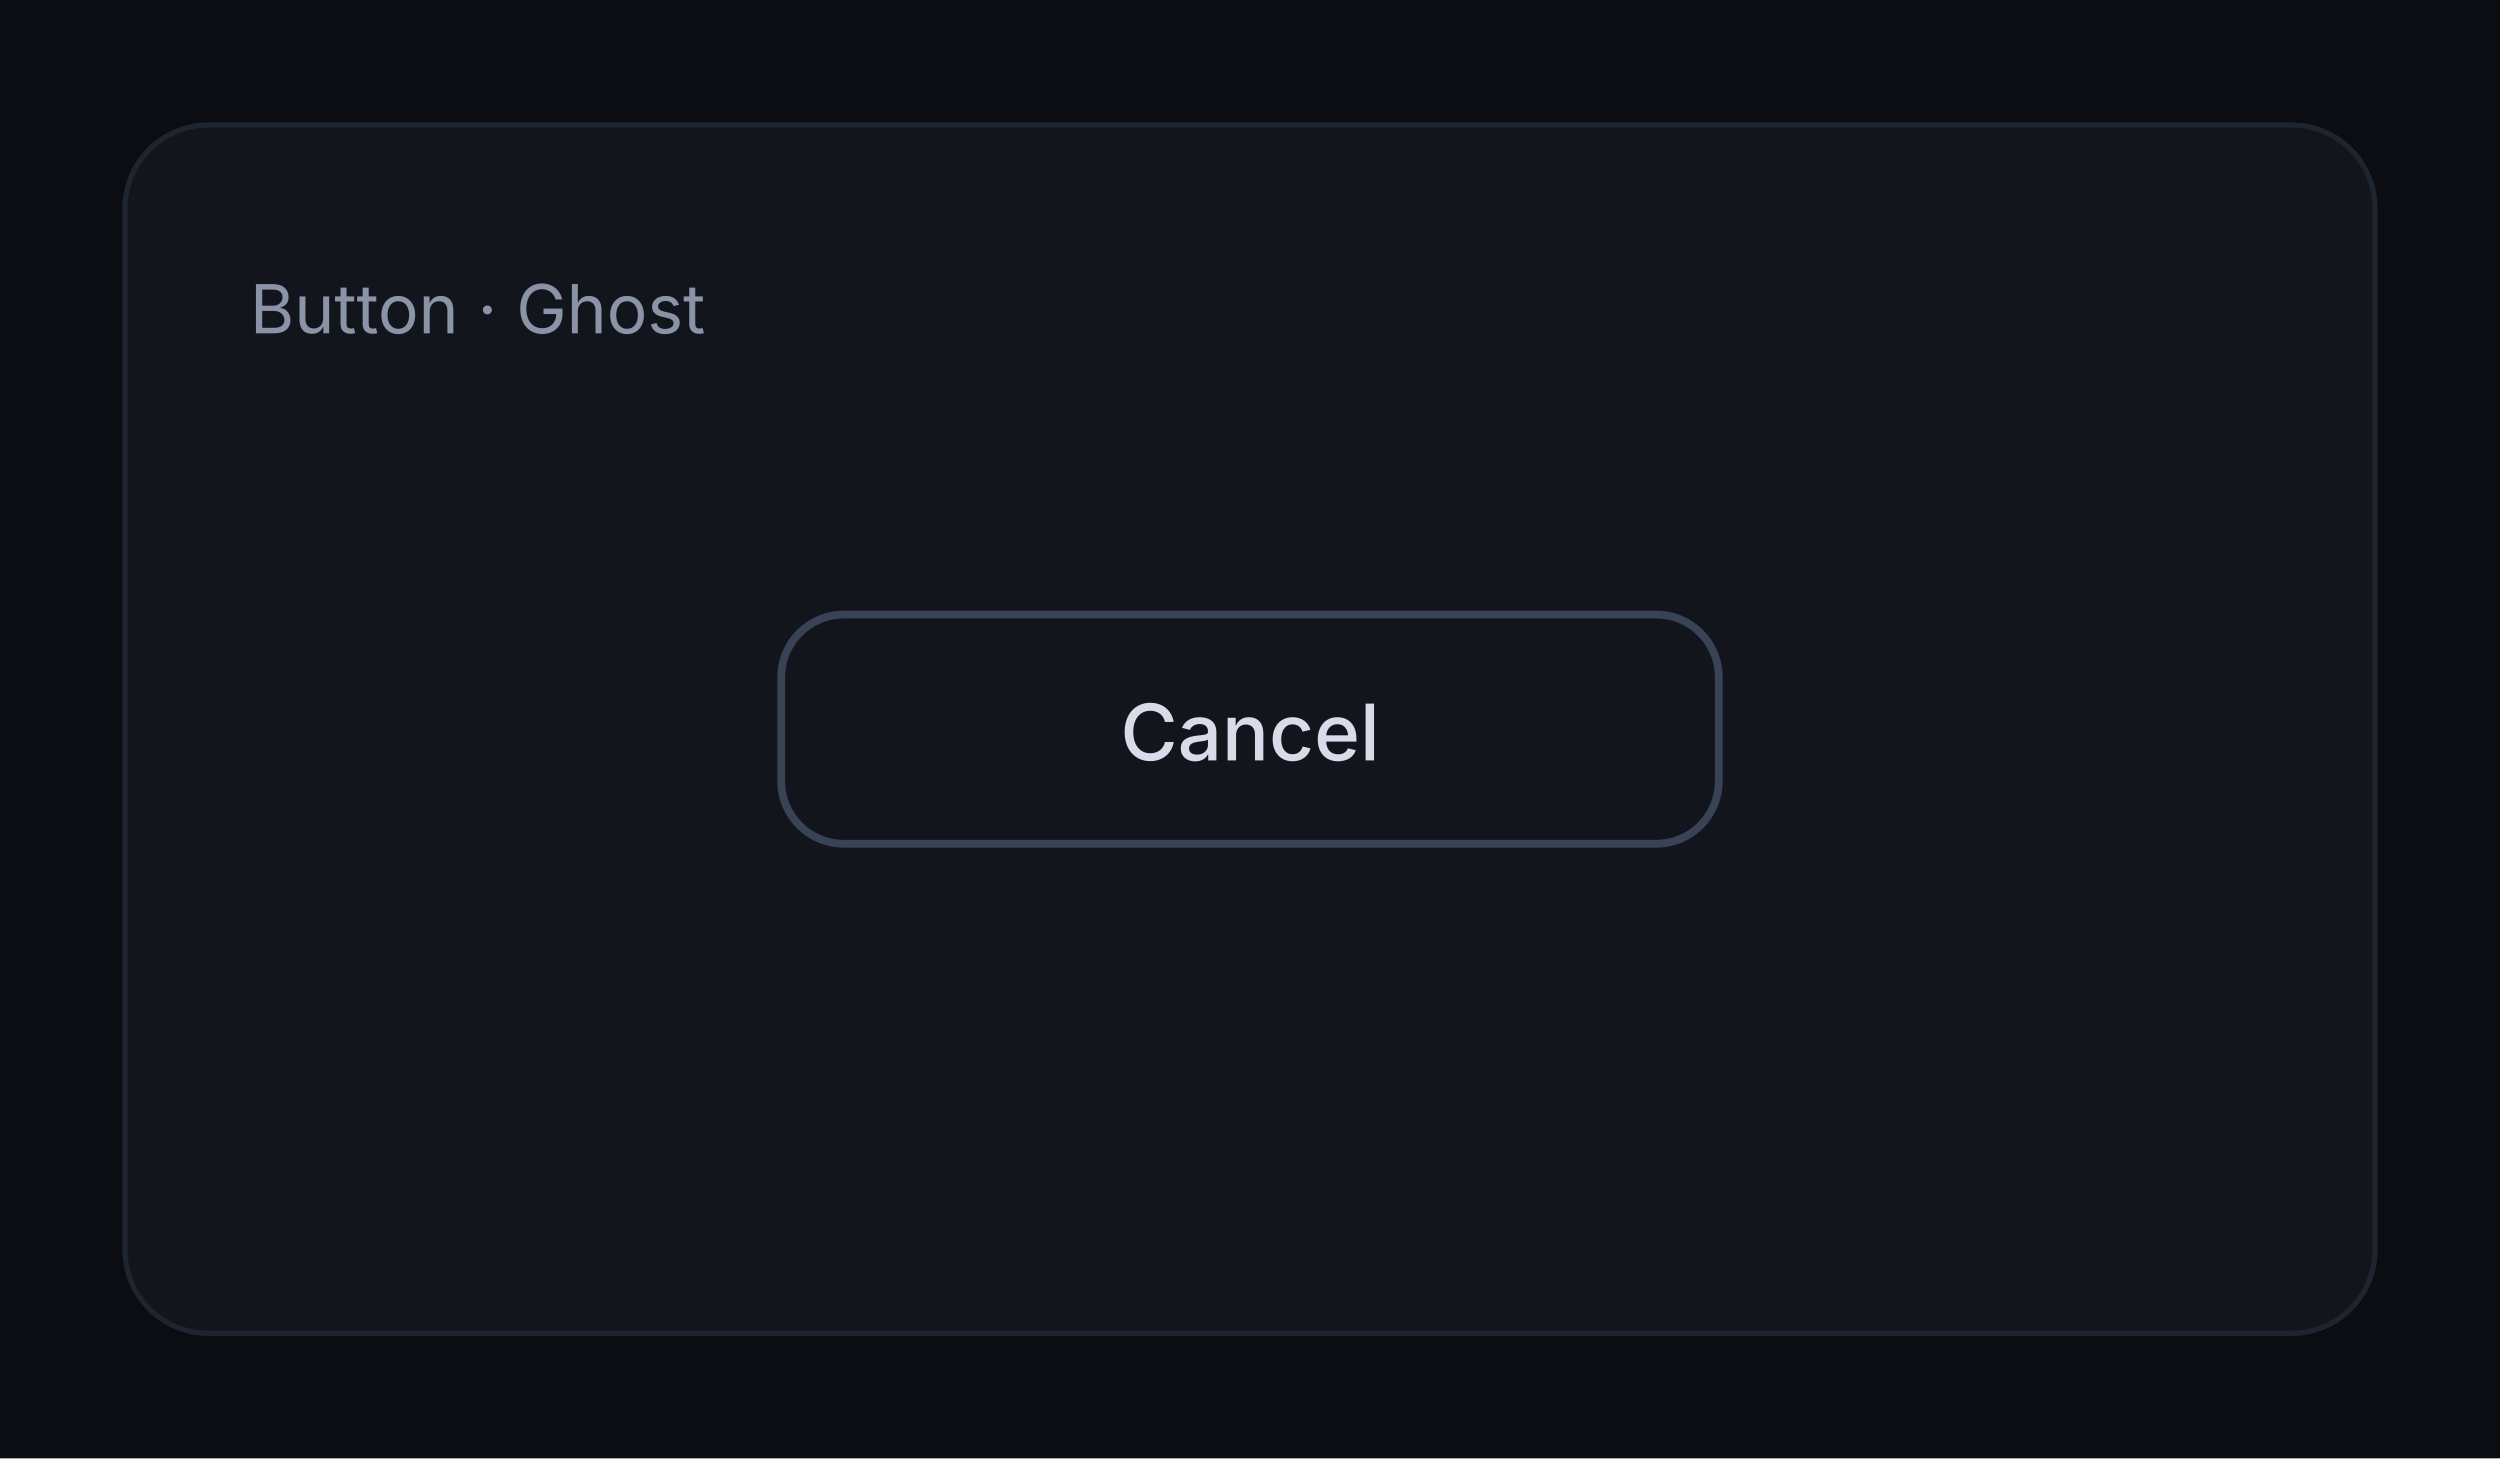
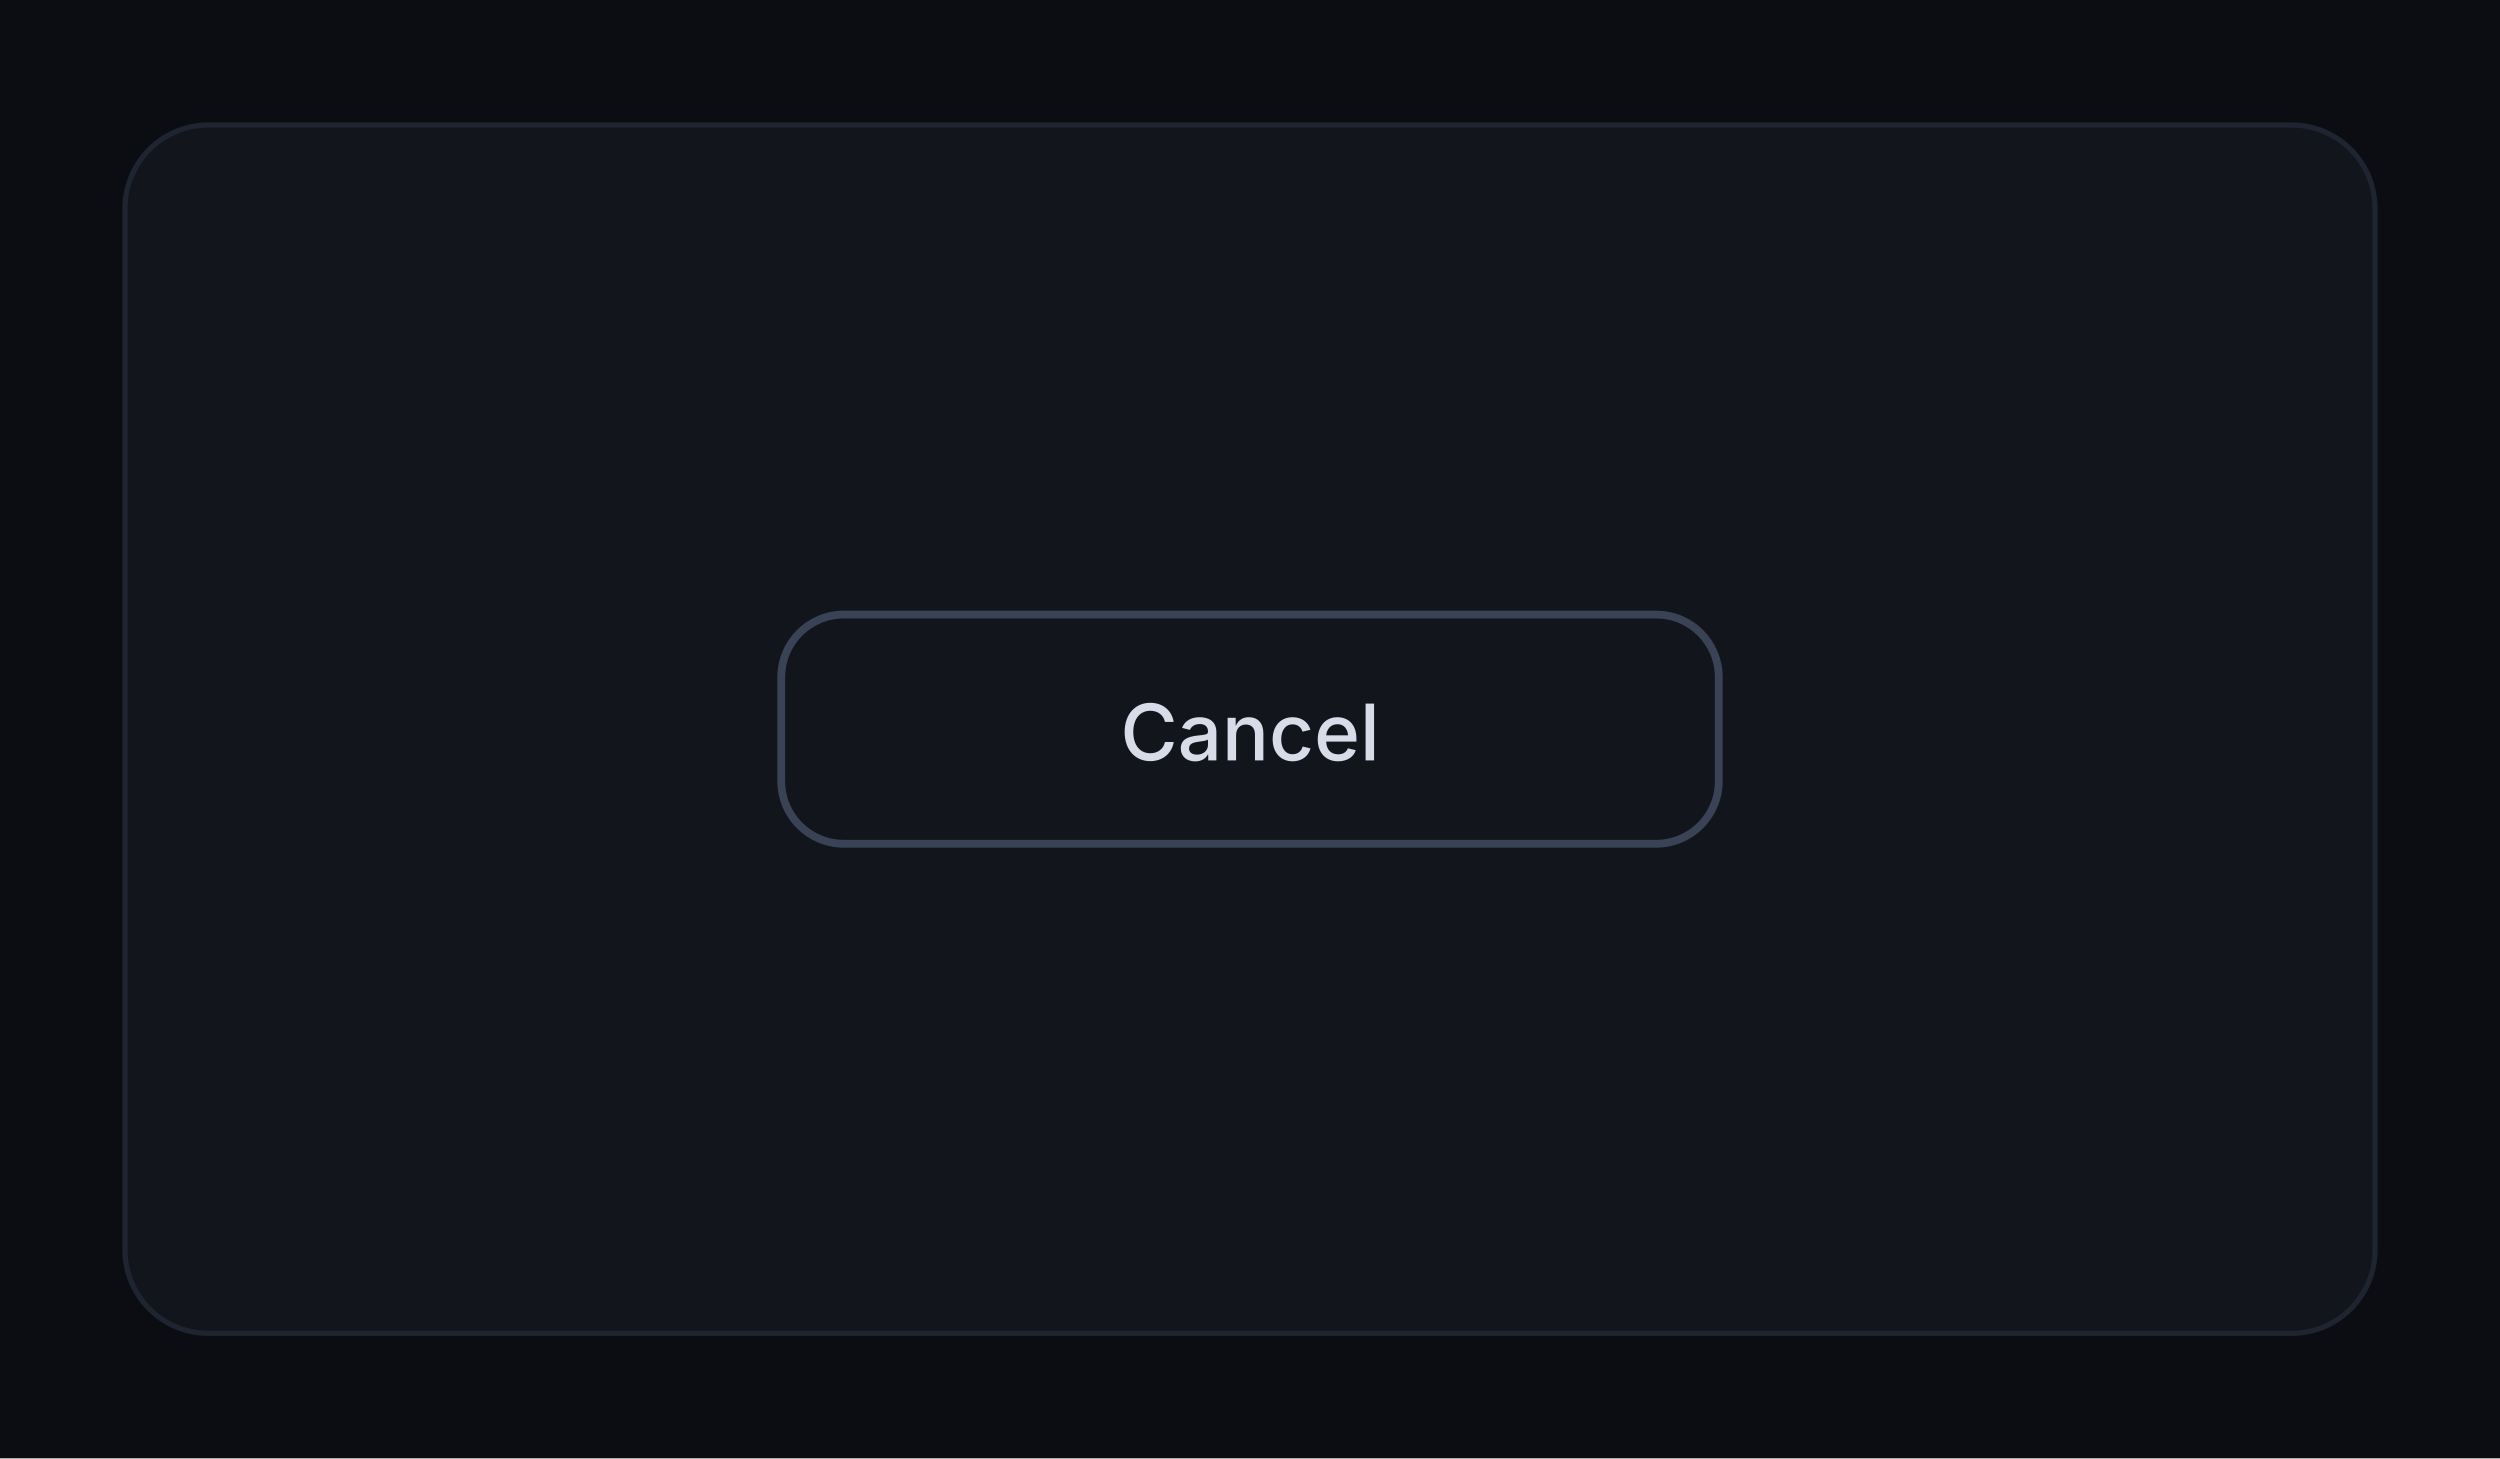
<svg xmlns="http://www.w3.org/2000/svg" width="480" height="280" viewBox="0 0 480 280">
  <rect width="480" height="280" fill="#0b0d12" />
  <rect x="24" y="24" width="432" height="232" rx="16" fill="#12151c" stroke="#1e2430" />
-   <text x="48" y="64" fill="#8b93a7" font-family="Inter,system-ui,sans-serif" font-size="13">Button · Ghost</text>
  <rect x="150" y="118" width="180" height="44" rx="12" fill="transparent" stroke="#3a4356" stroke-width="1.5" />
  <text x="240" y="146" text-anchor="middle" fill="#d7dce8" font-family="Inter,system-ui,sans-serif" font-size="15" font-weight="500">Cancel</text>
</svg>
